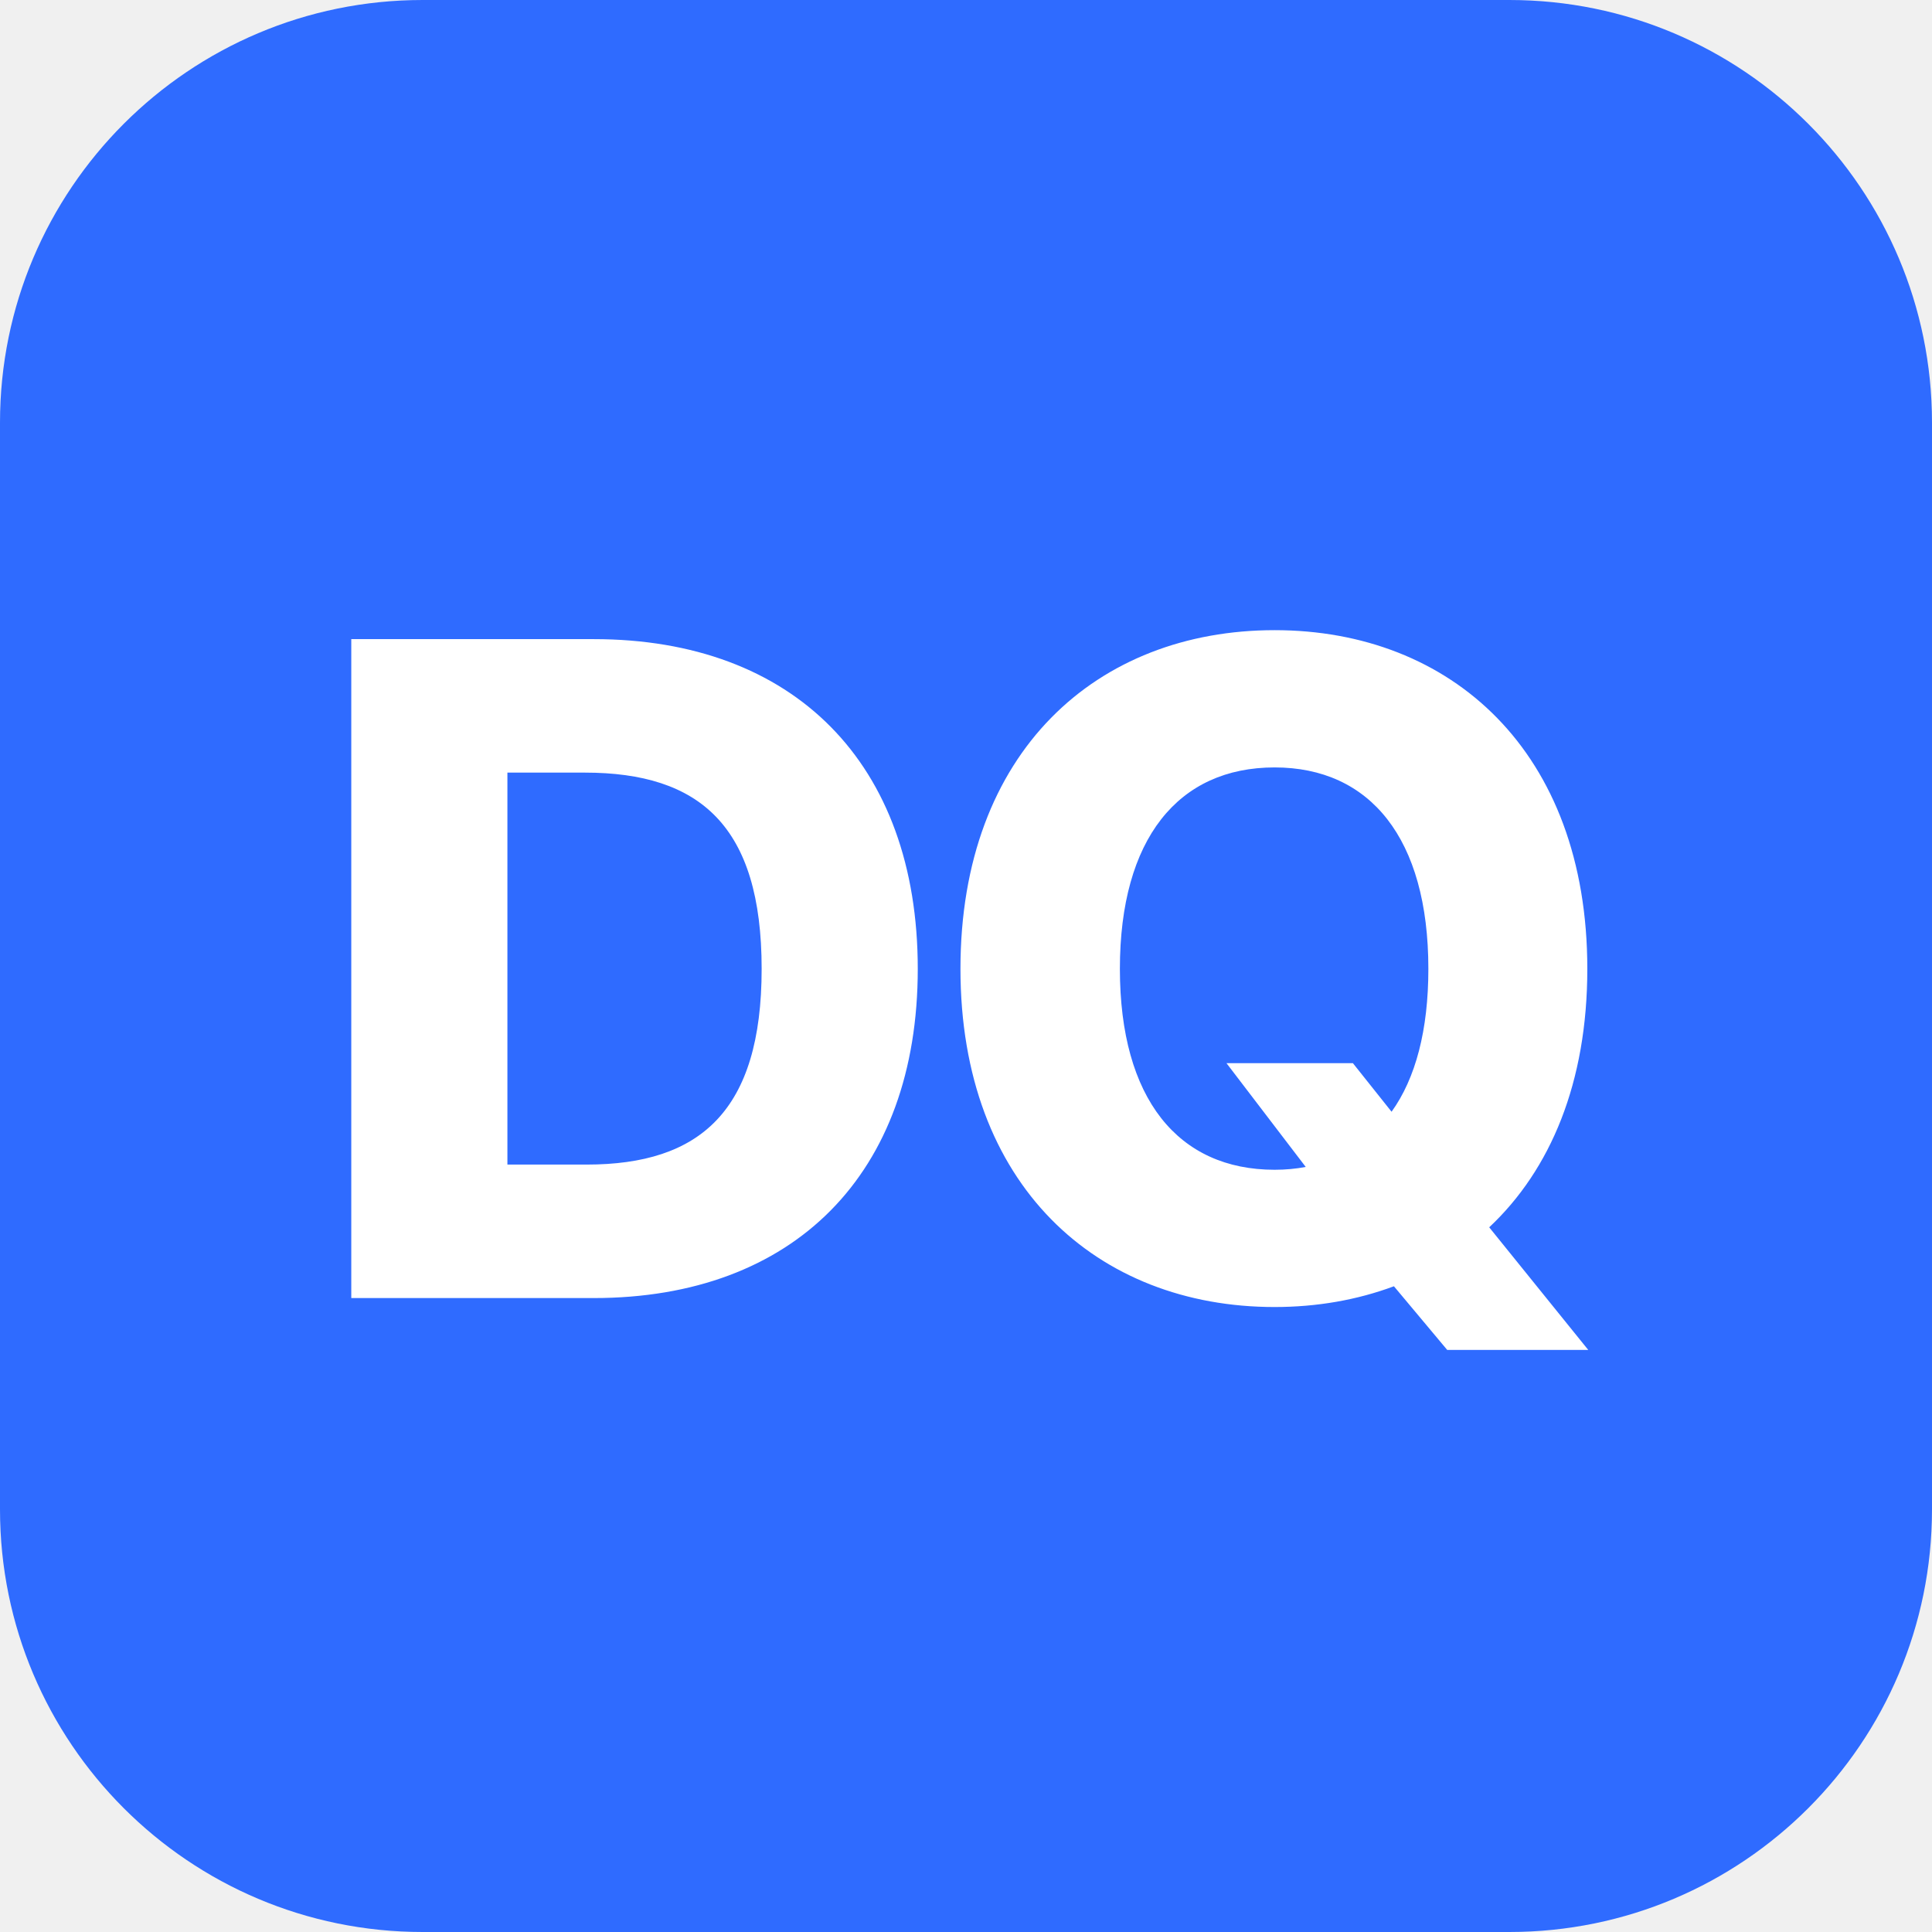
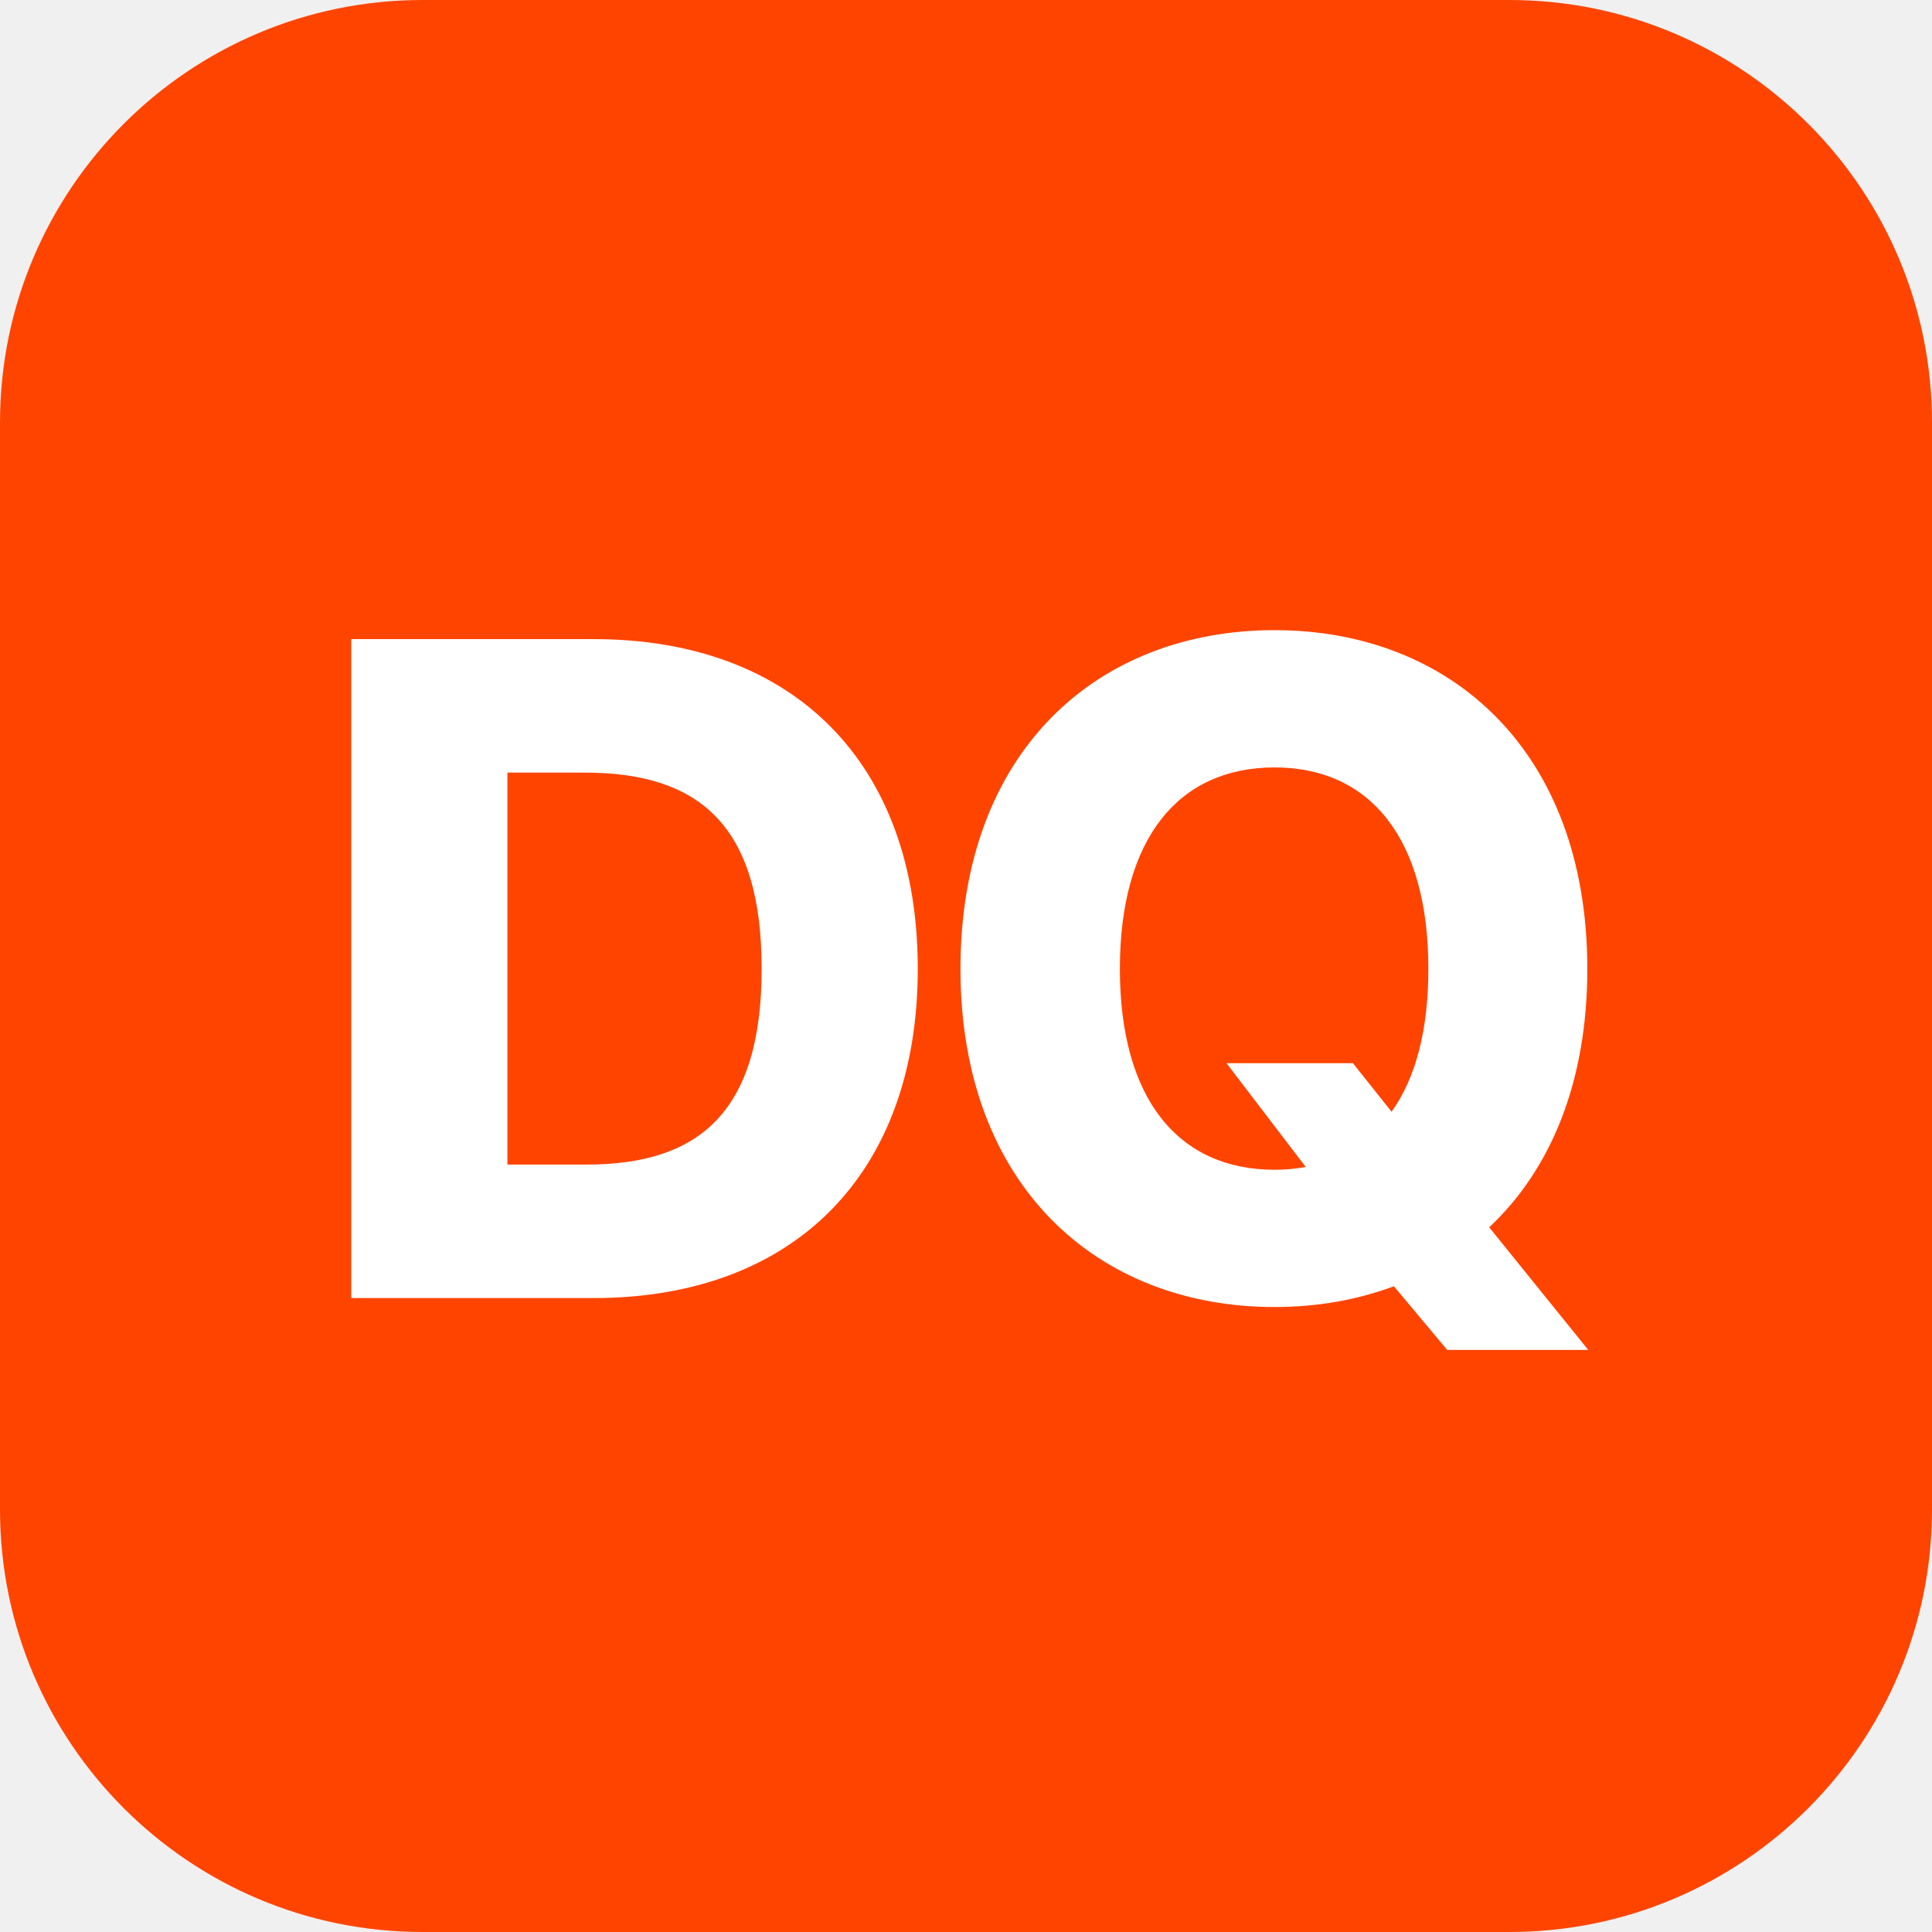
<svg xmlns="http://www.w3.org/2000/svg" viewBox="0 0 64 64">
-   <rect width="64" height="64" rx="14" fill="#2f6bff" />
+   <rect width="64" height="64" rx="14" fill="#FF4400" />
  <text x="32" y="43" text-anchor="middle" font-family="system-ui,-apple-system,Segoe UI,sans-serif" font-size="30" font-weight="800" fill="#ffffff" letter-spacing="-1">DQ</text>
</svg>
